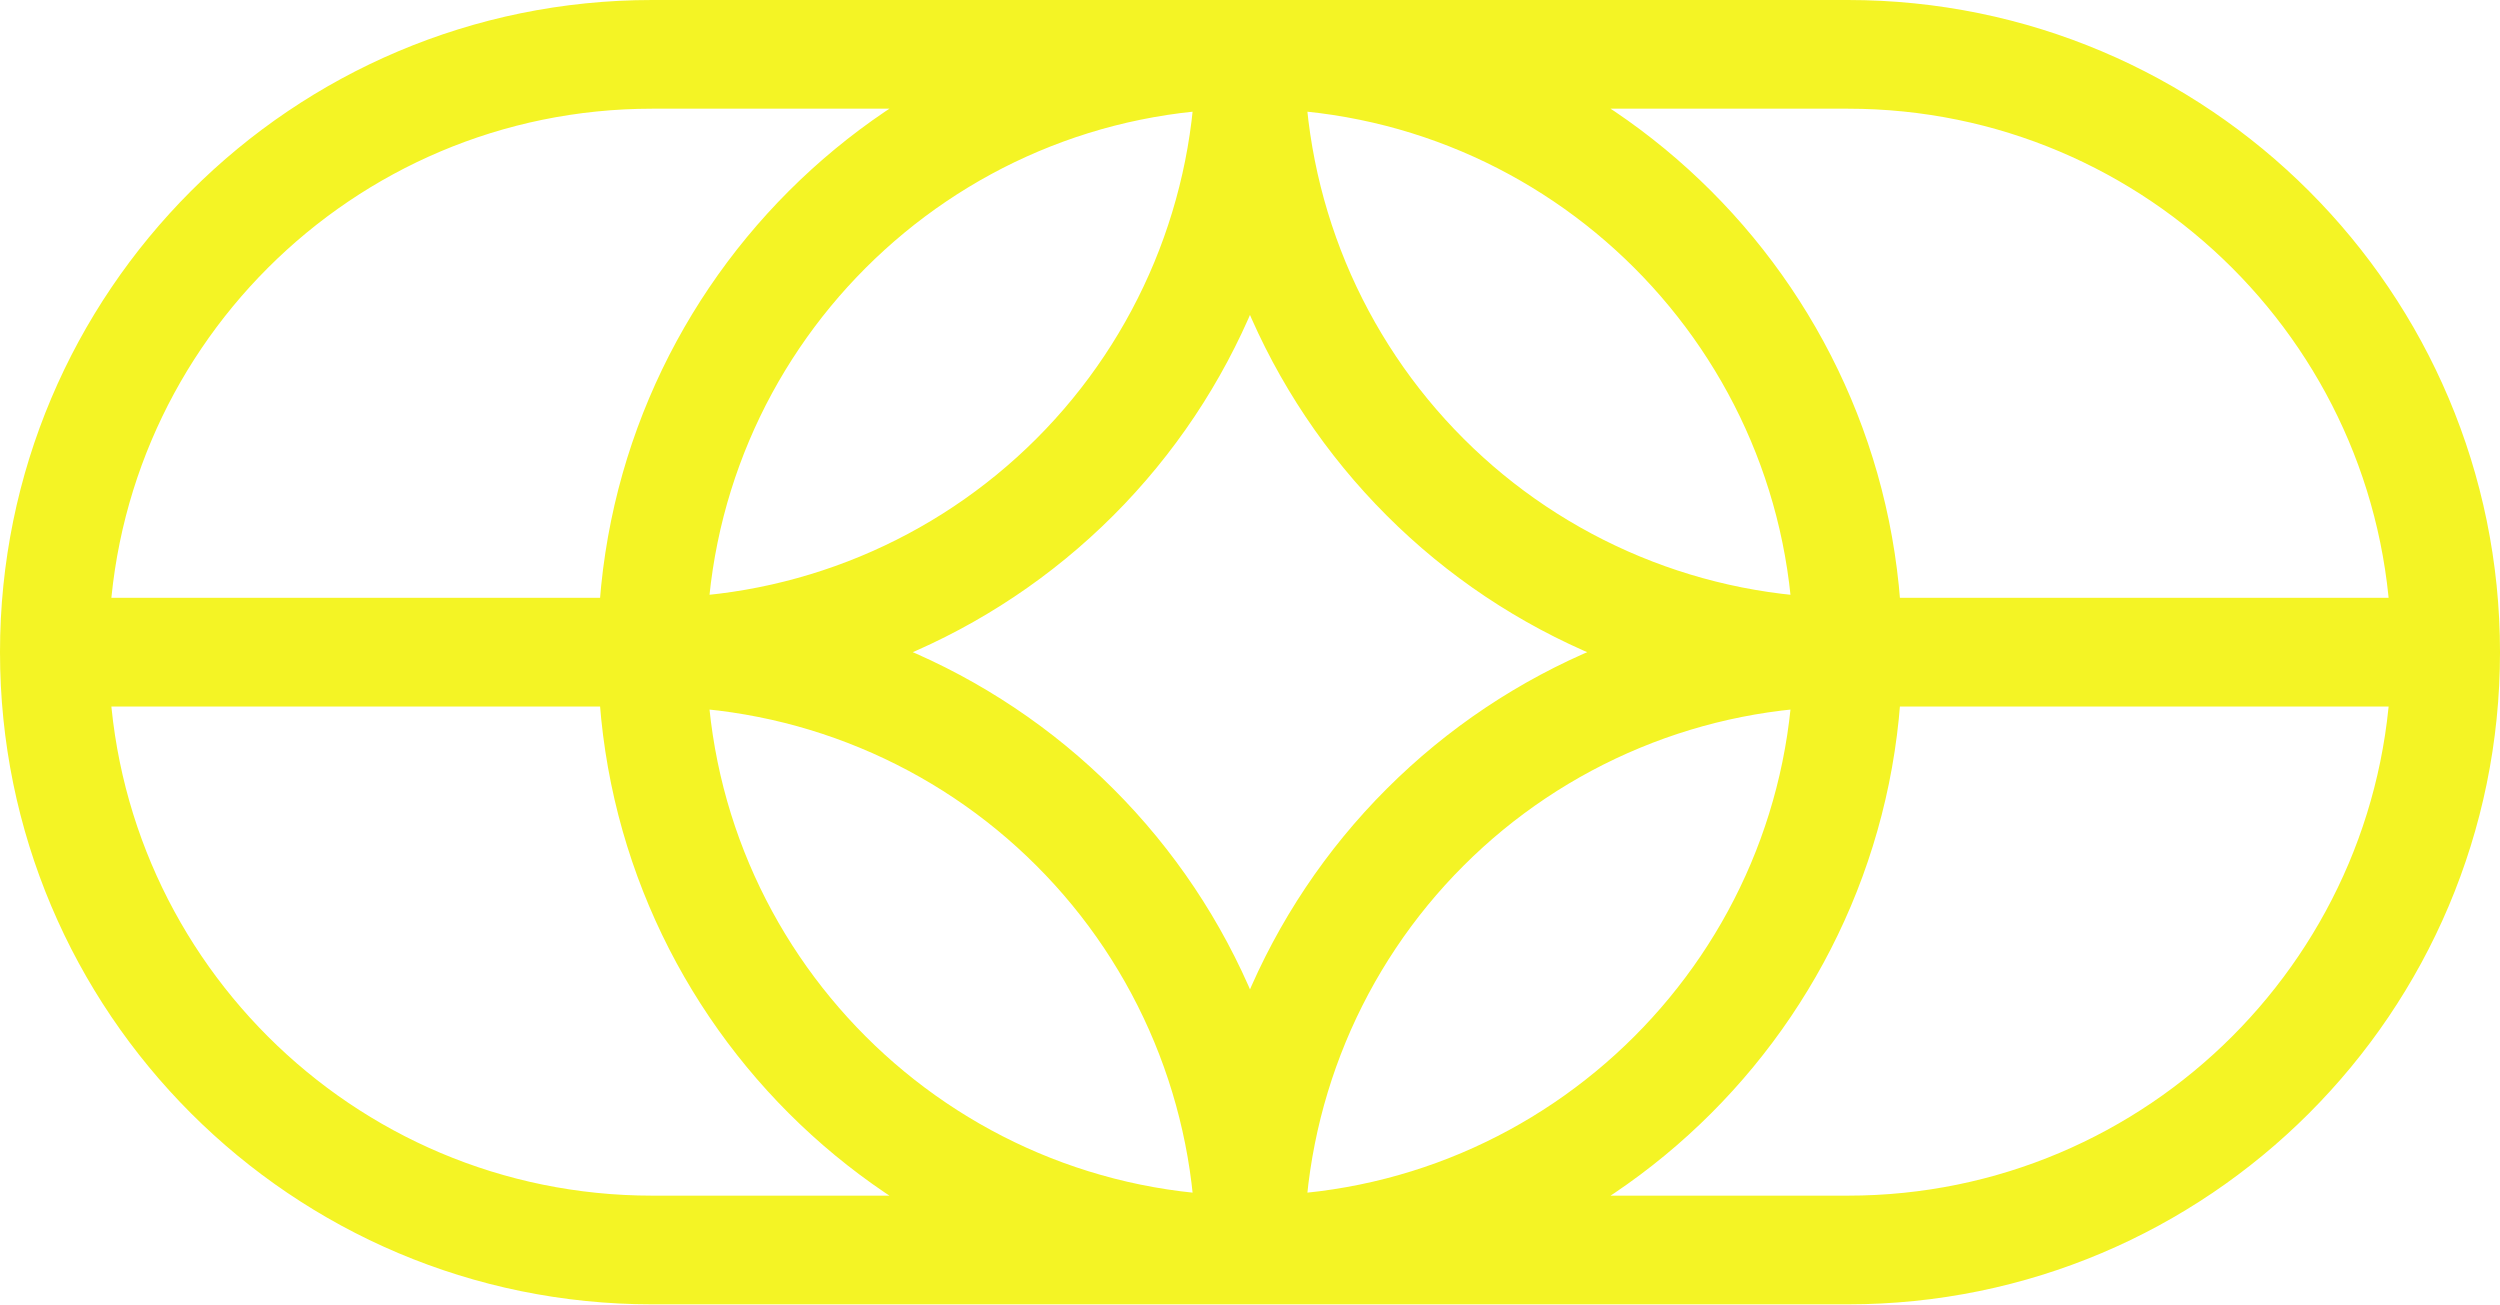
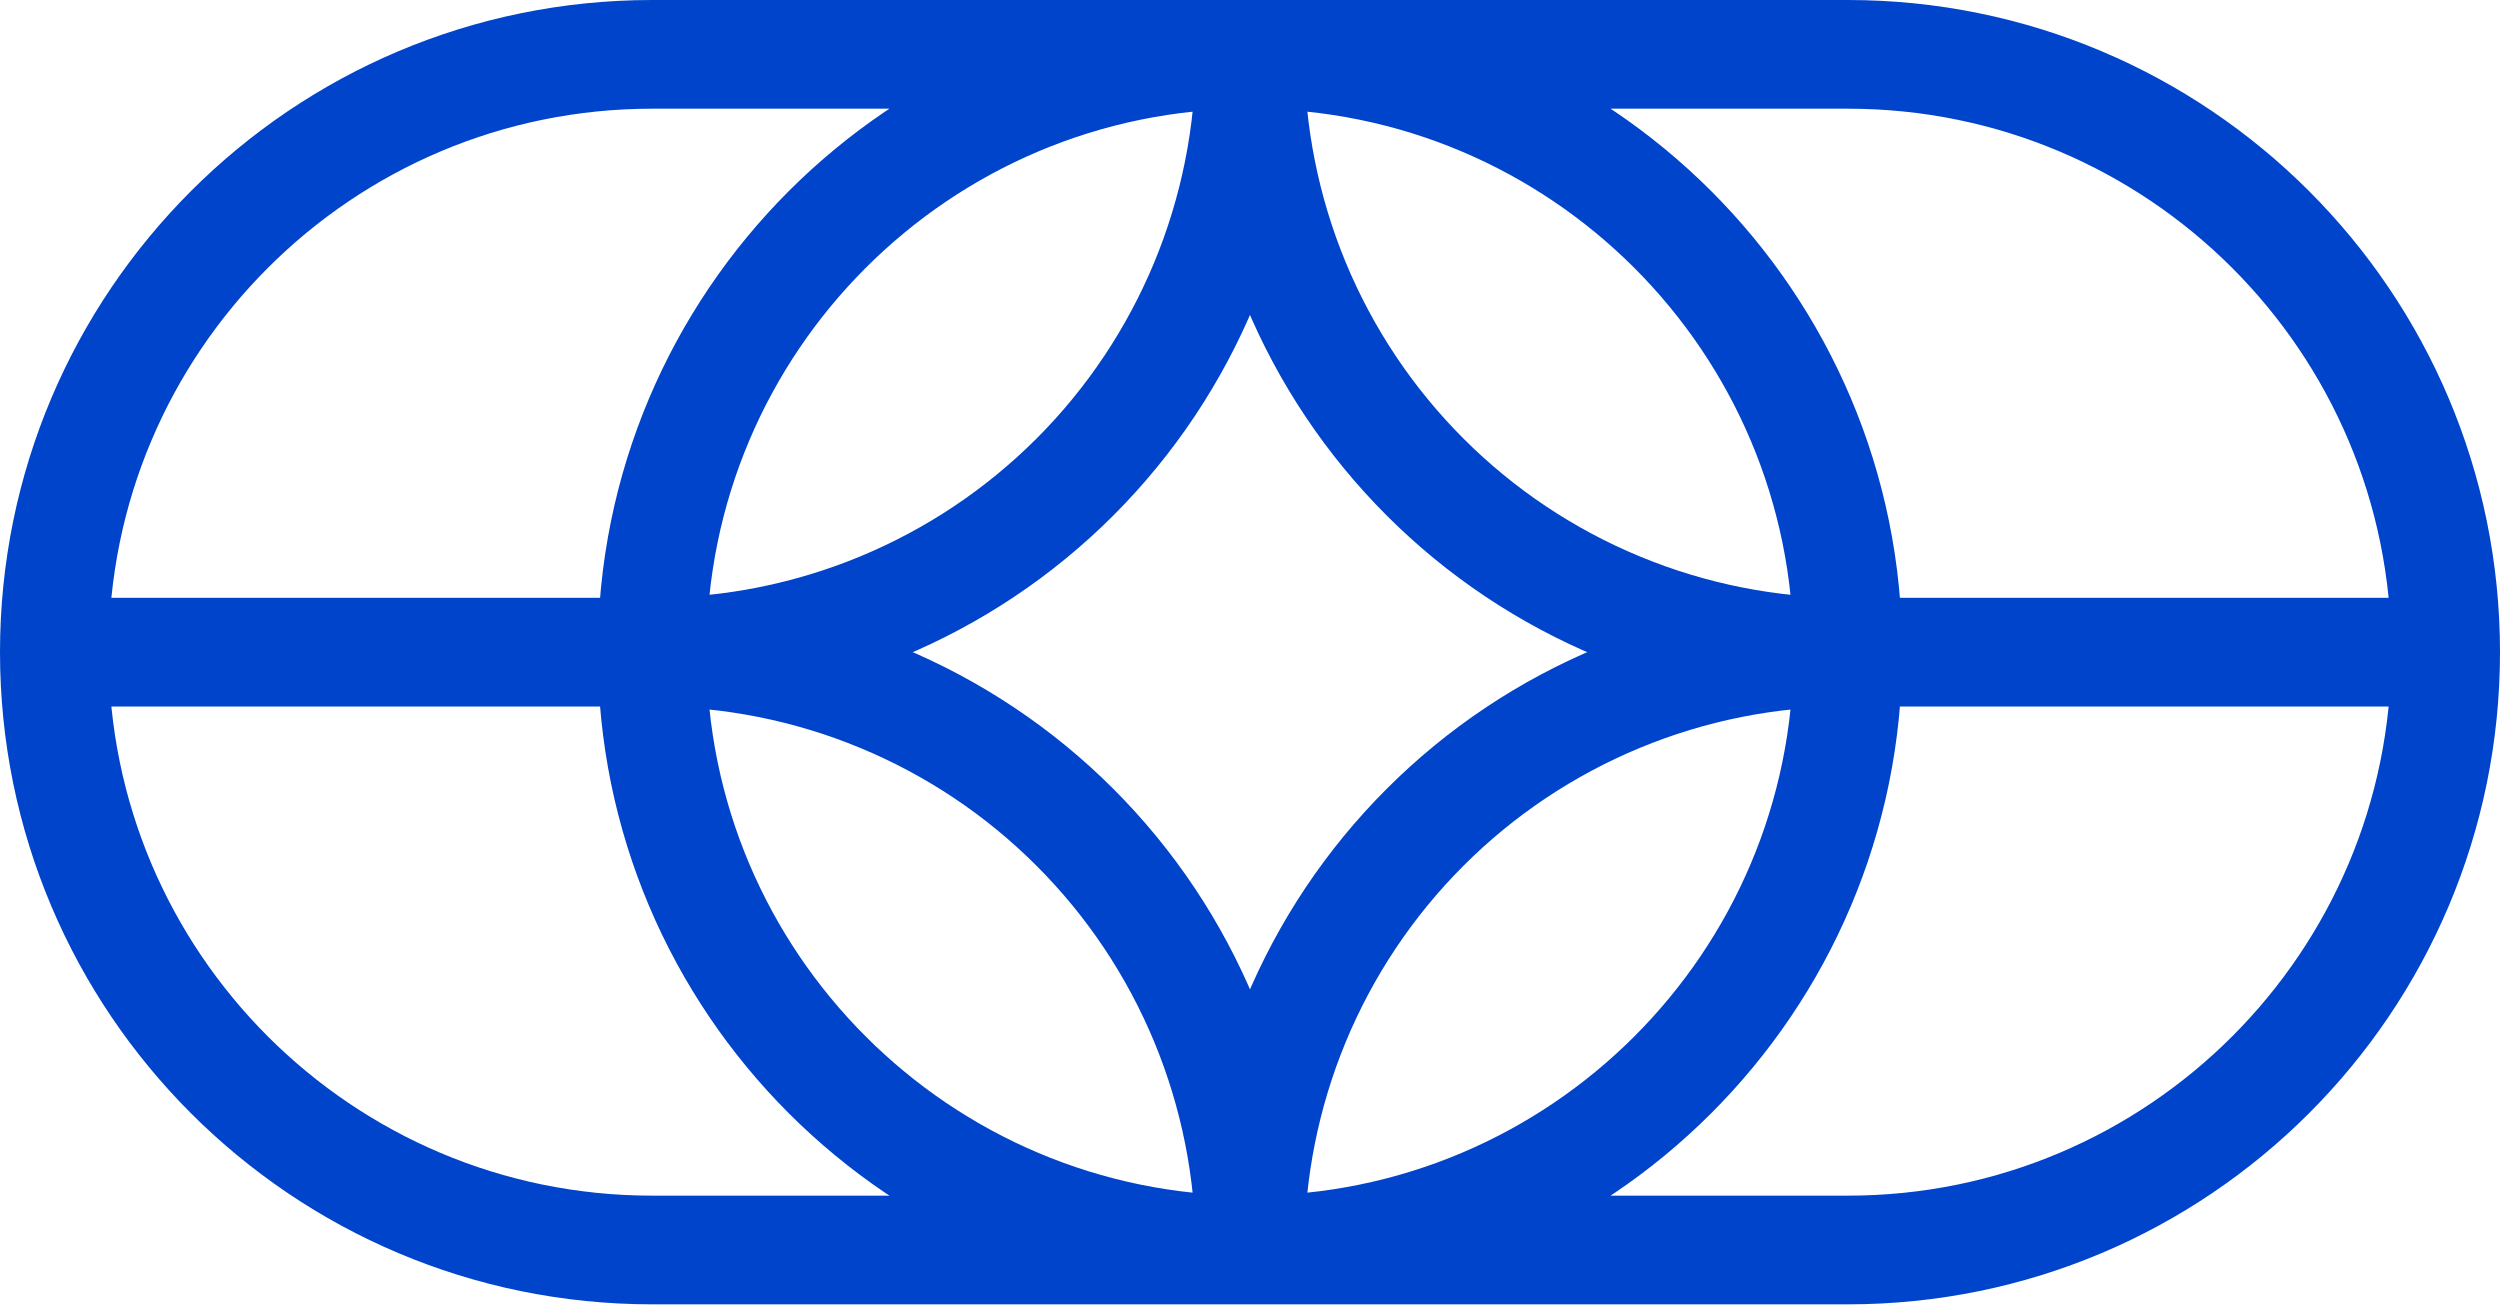
<svg xmlns="http://www.w3.org/2000/svg" width="46" height="24" viewBox="0 0 46 24" fill="none">
-   <path d="M12 23H34M12 23C5.925 23 1 18.075 1 12M12 23H23M1 12C1 5.925 5.925 1 12 1M1 12H12M45 12C45 18.075 40.075 23 34 23M45 12C45 5.925 40.075 1 34 1M45 12H34M34 23H23M34 1H12M34 1H23M12 1H23M23 23C16.925 23 12 18.075 12 12M23 23C29.075 23 34 18.075 34 12M23 23C23 21.555 23.285 20.125 23.837 18.791C24.39 17.456 25.2 16.243 26.222 15.222C27.243 14.2 28.456 13.39 29.791 12.837C31.125 12.284 32.556 12 34 12M23 23C23 21.555 22.715 20.125 22.163 18.791C21.61 17.456 20.8 16.243 19.778 15.222C18.757 14.2 17.544 13.39 16.209 12.837C14.875 12.284 13.444 12 12 12M12 12C12 5.925 16.925 1 23 1M12 12C14.917 12 17.715 10.841 19.778 8.778C21.841 6.715 23 3.917 23 1M34 12C34 5.925 29.075 1 23 1M34 12C32.556 12 31.125 11.716 29.791 11.163C28.456 10.61 27.243 9.8 26.222 8.778C25.2 7.757 24.39 6.544 23.837 5.21C23.285 3.875 23 2.445 23 1" stroke="#f4f425" stroke-width="2" />
+   <path d="M12 23H34M12 23C5.925 23 1 18.075 1 12M12 23H23M1 12C1 5.925 5.925 1 12 1M1 12H12M45 12C45 18.075 40.075 23 34 23M45 12C45 5.925 40.075 1 34 1M45 12H34M34 23H23M34 1H12M34 1H23M12 1H23M23 23C16.925 23 12 18.075 12 12M23 23C29.075 23 34 18.075 34 12M23 23C23 21.555 23.285 20.125 23.837 18.791C24.39 17.456 25.2 16.243 26.222 15.222C27.243 14.2 28.456 13.39 29.791 12.837C31.125 12.284 32.556 12 34 12M23 23C23 21.555 22.715 20.125 22.163 18.791C21.61 17.456 20.8 16.243 19.778 15.222C18.757 14.2 17.544 13.39 16.209 12.837C14.875 12.284 13.444 12 12 12M12 12C12 5.925 16.925 1 23 1M12 12C14.917 12 17.715 10.841 19.778 8.778C21.841 6.715 23 3.917 23 1M34 12C34 5.925 29.075 1 23 1M34 12C32.556 12 31.125 11.716 29.791 11.163C28.456 10.61 27.243 9.8 26.222 8.778C25.2 7.757 24.39 6.544 23.837 5.21C23.285 3.875 23 2.445 23 1" stroke="#0044CC" stroke-width="2" />
</svg>
